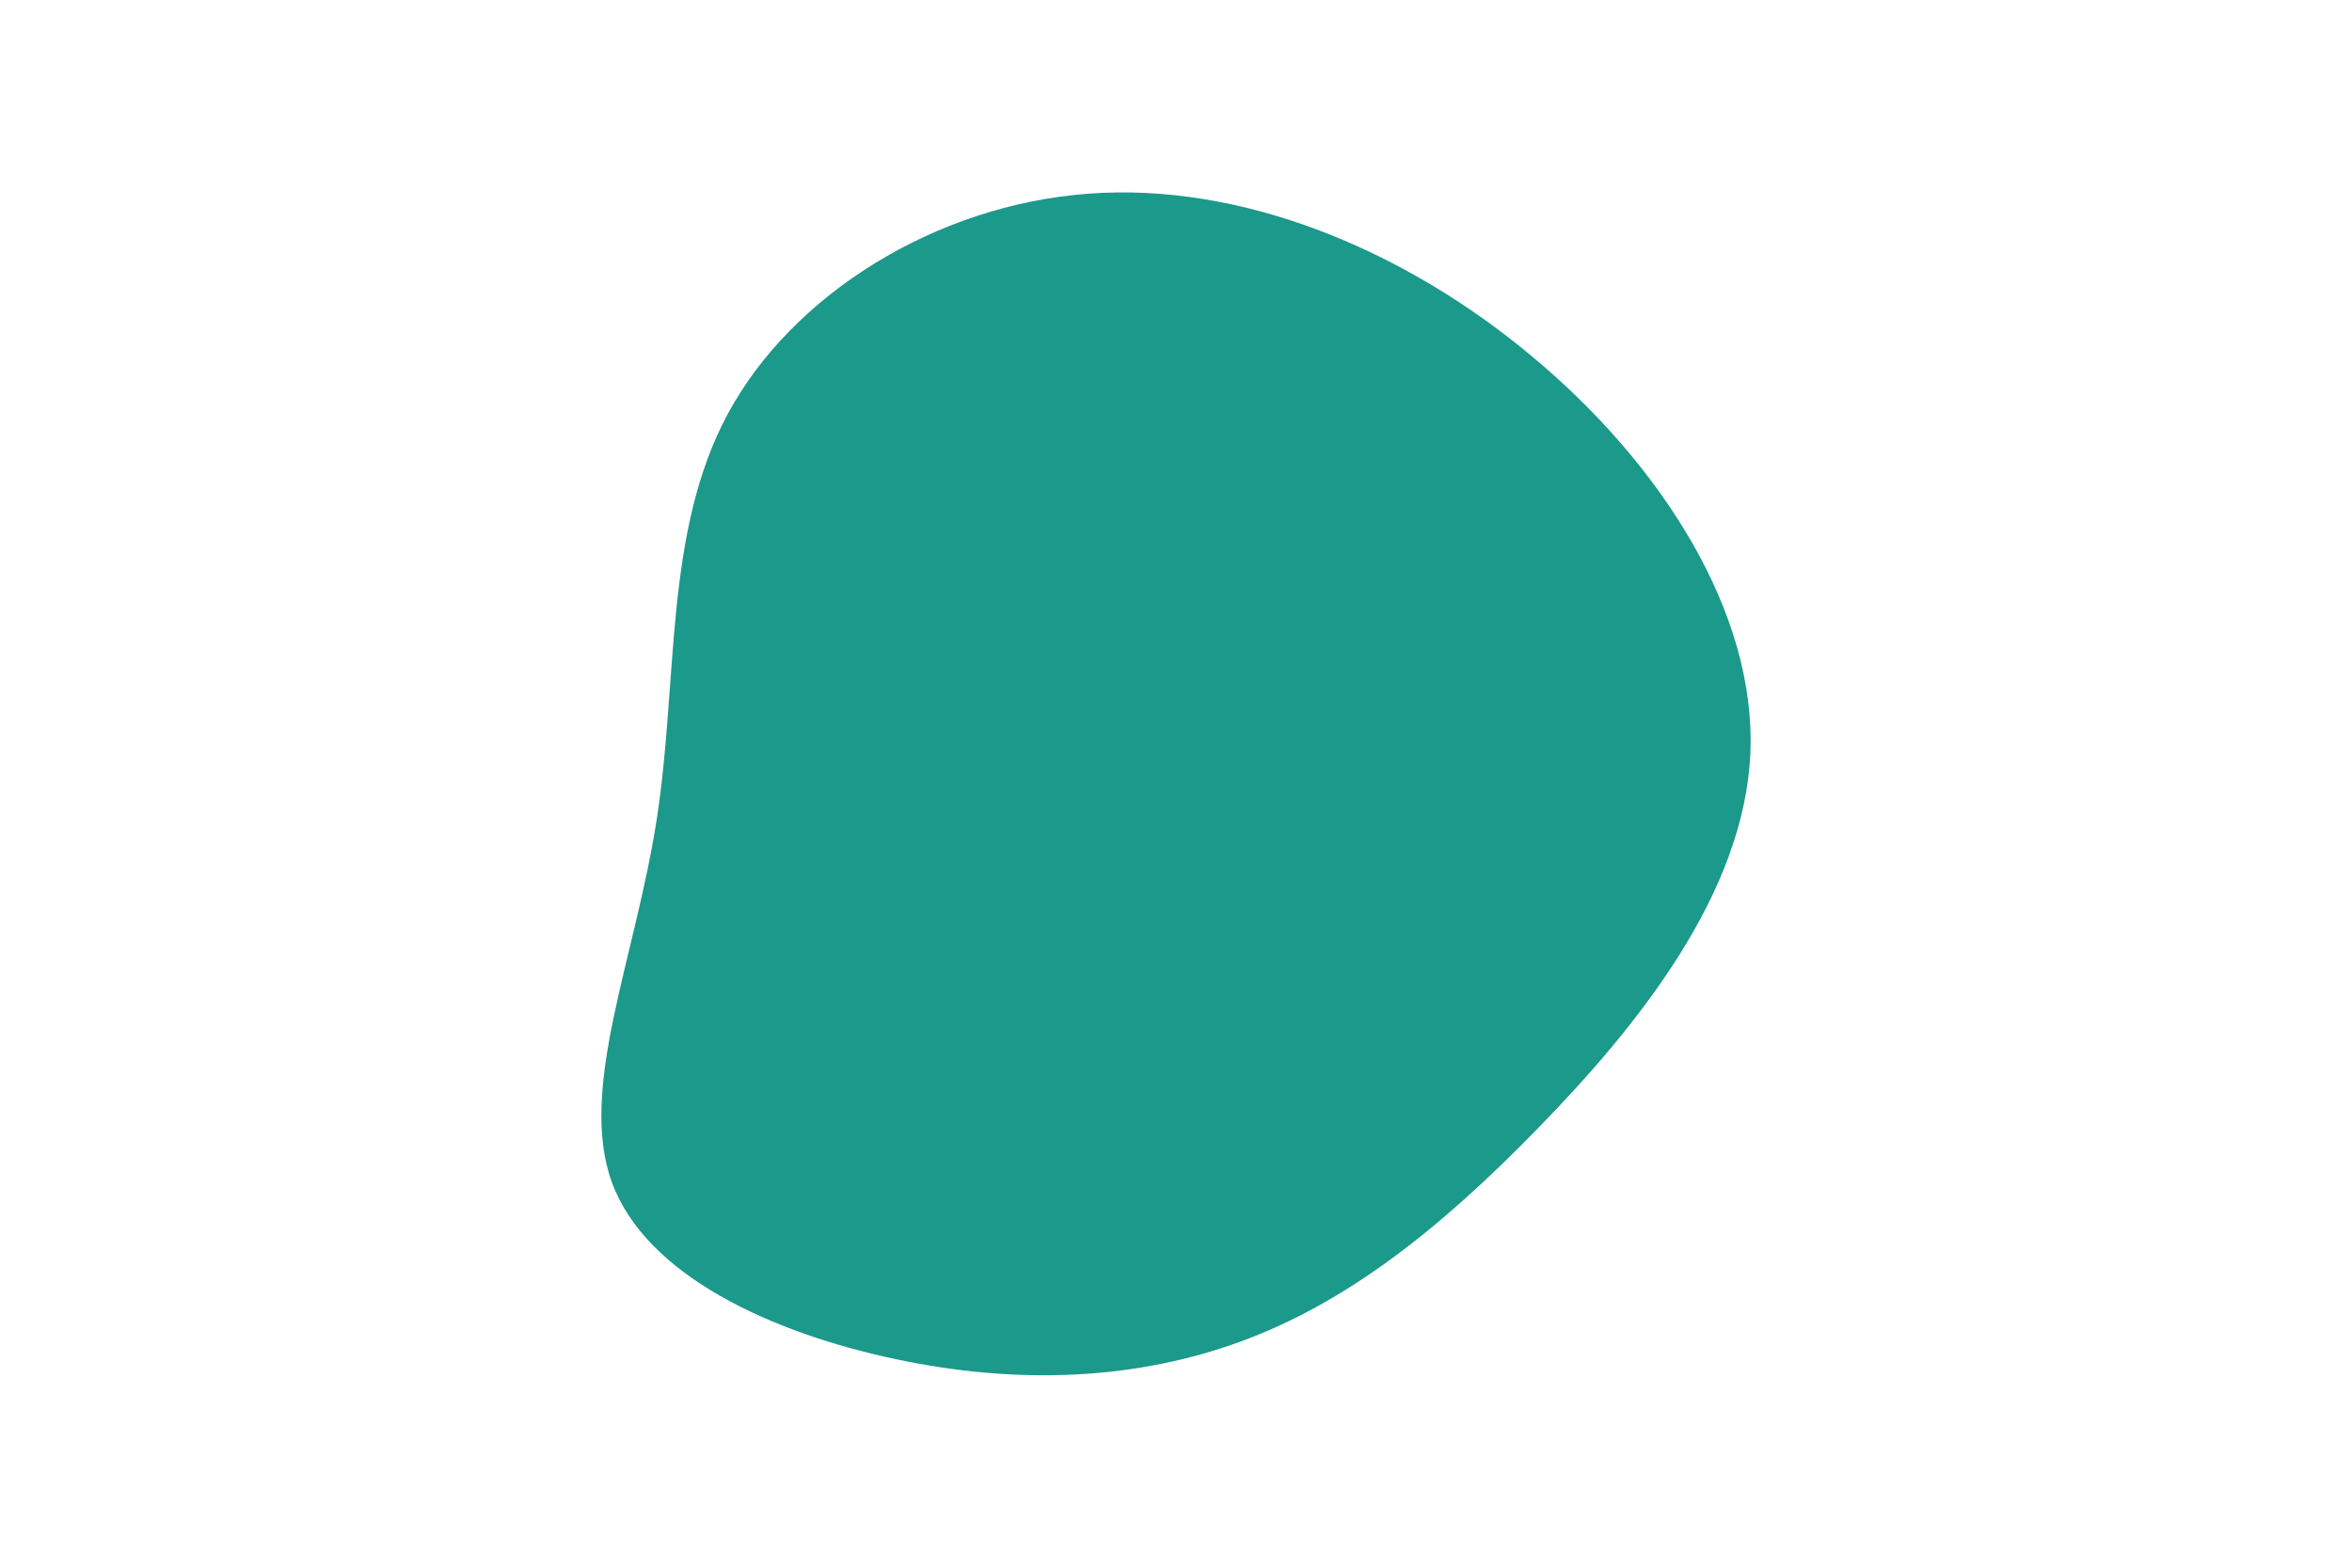
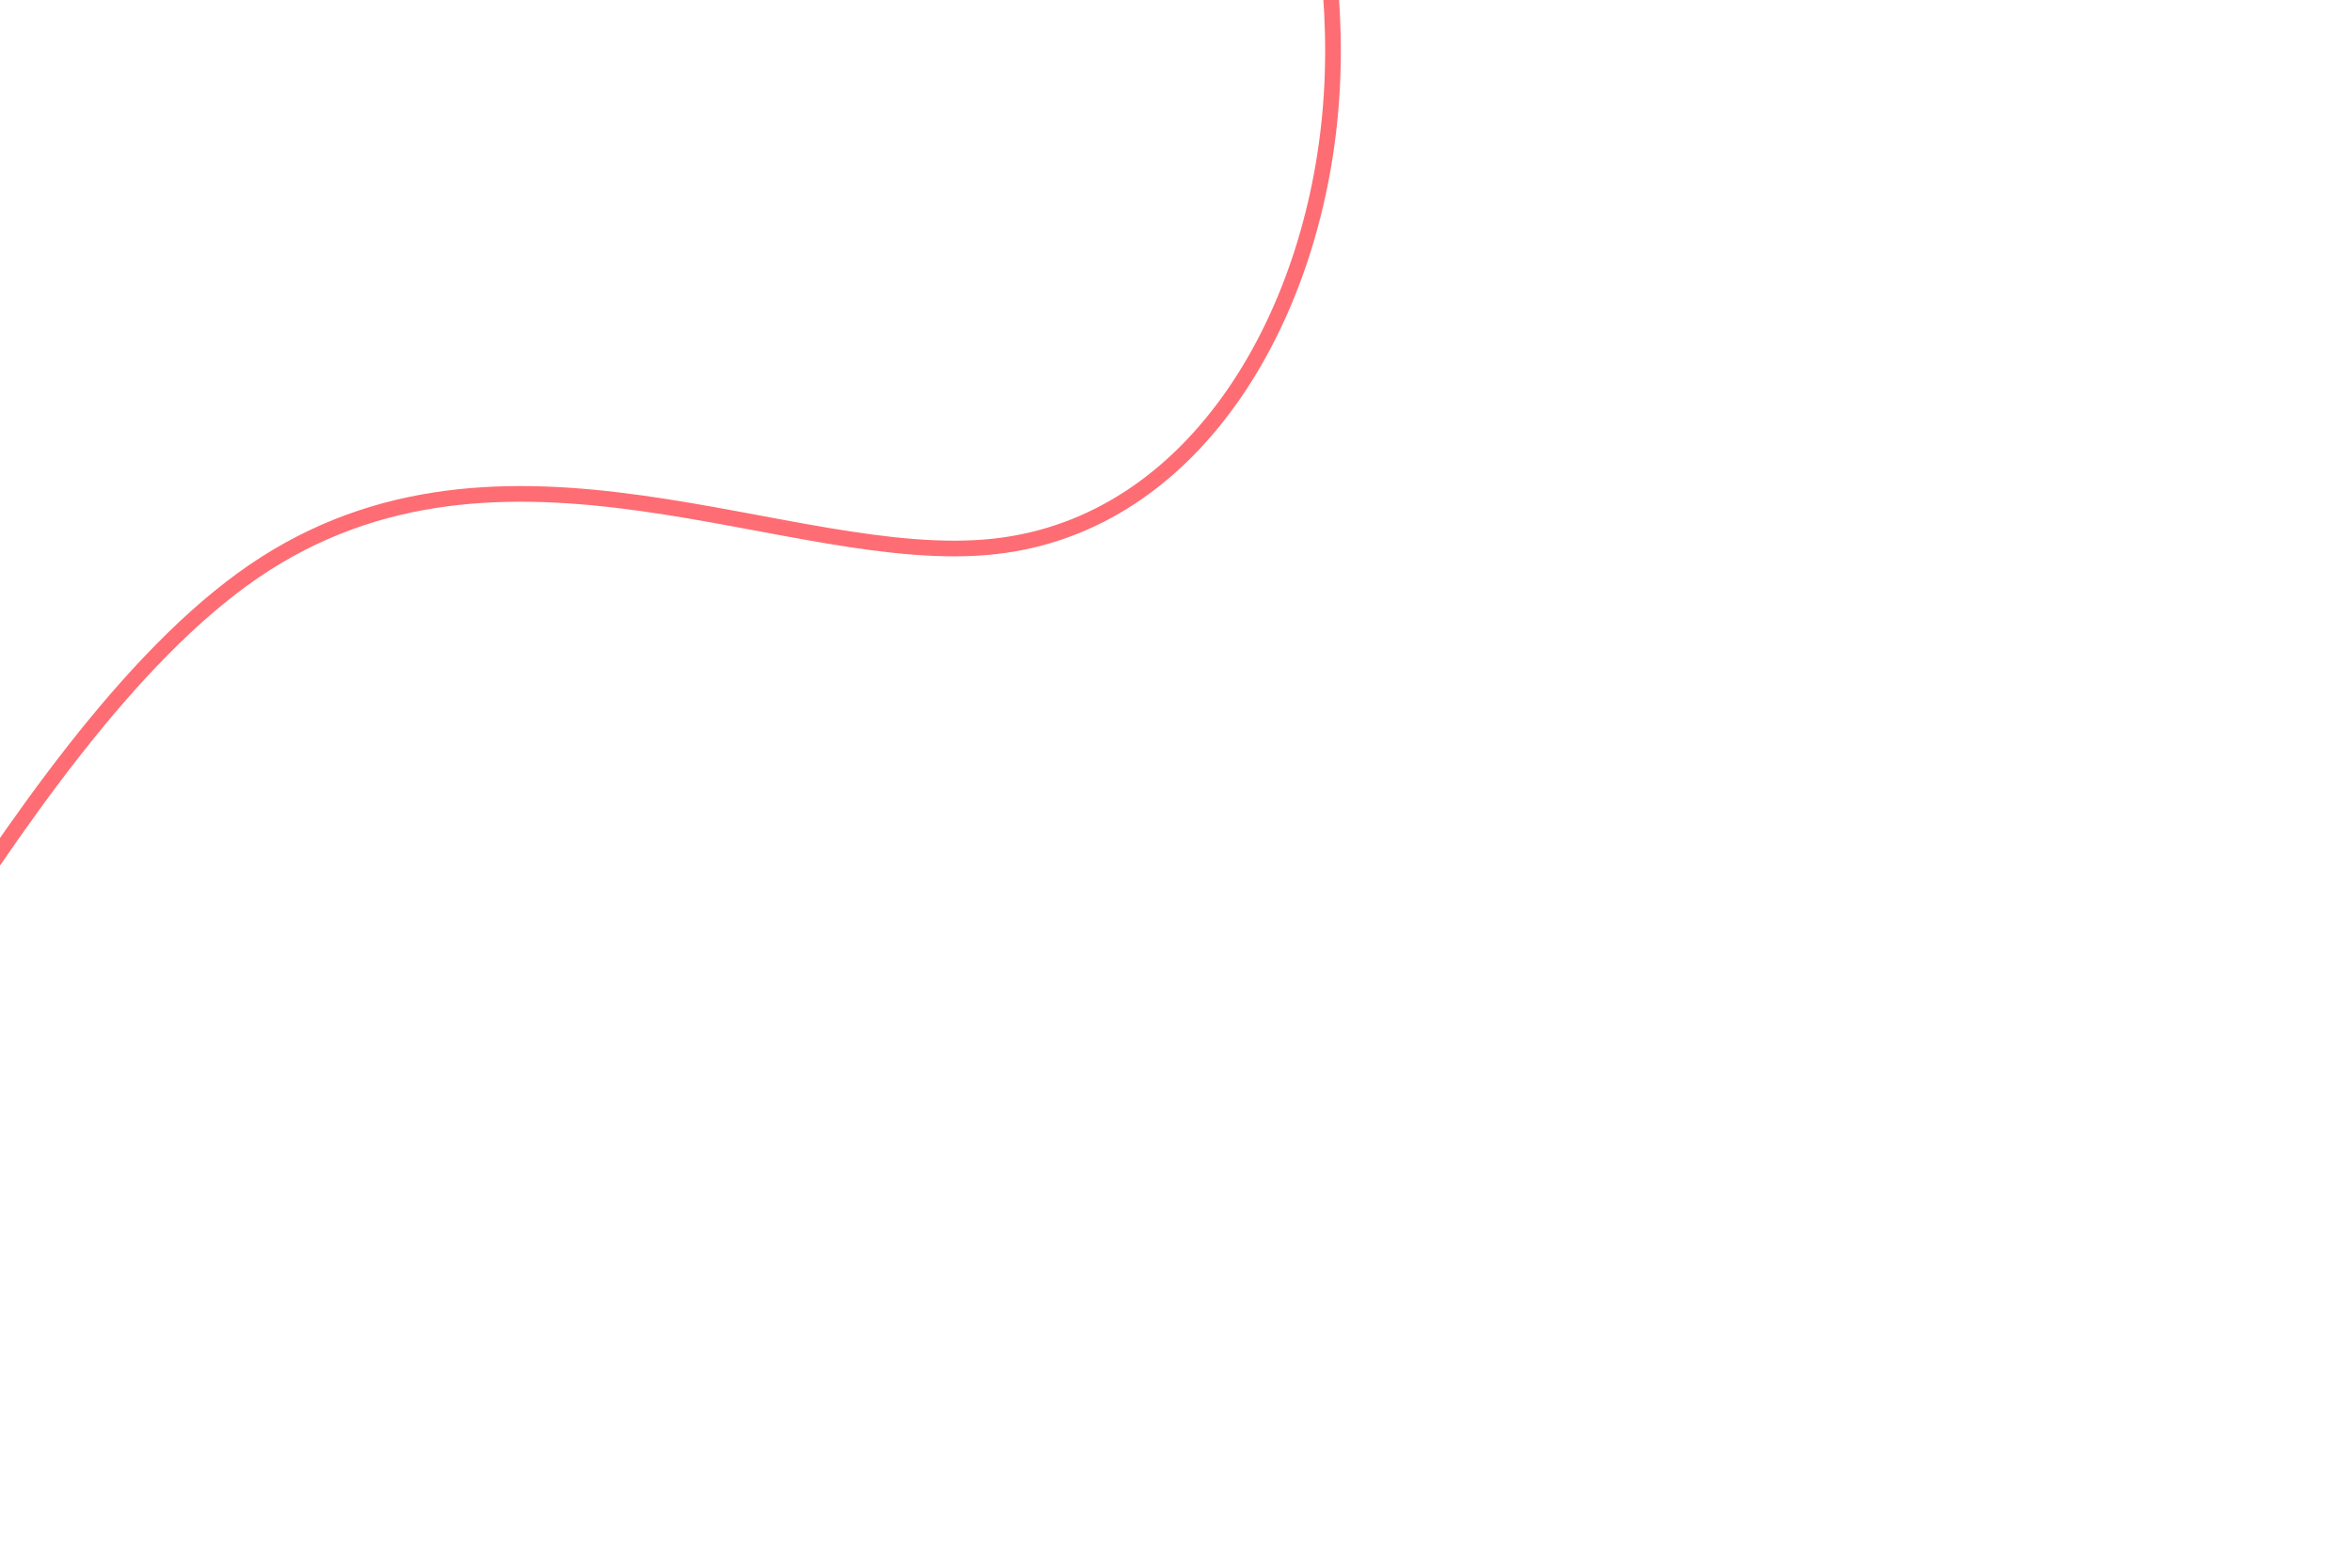
<svg xmlns="http://www.w3.org/2000/svg" id="visual" viewBox="0 0 900 600" width="900" height="600" version="1.1">
-   <g transform="translate(412.8876 343.1298)">
-     <path d="M173.5 -206.6C222.8 -165.5 259.1 -108.8 256.9 -55.1C254.7 -1.4 214 49.3 175.8 88.5C137.7 127.7 102.2 155.5 61.9 170.3C21.5 185.1 -23.6 187 -70.4 177C-117.1 167.1 -165.5 145.3 -178.7 109.5C-191.8 73.7 -169.8 23.8 -161.6 -29.5C-153.3 -82.7 -158.9 -139.4 -134.3 -184.9C-109.7 -230.4 -54.9 -264.7 3.6 -269C62.1 -273.4 124.3 -247.8 173.5 -206.6" fill="#1B998B" />
+   <g transform="translate(46.66634 -34.87399)">
+     <path d="M308.3 -422.7C374.4 -437.3 385.5 -309.2 408.9 -202.9C432.3 -96.6 468.1 -12.1 462.9 70.9C457.8 153.9 411.8 235.4 333.9 244C256 252.6 146.2 188.2 50.5 253.5C-45.2 318.9 -126.7 514 -160.6 517.5C-194.5 521 -180.7 332.8 -269.8 232.4C-358.8 132.1 -550.6 119.4 -556.6 79.8C-562.5 40.3 -382.7 -26.2 -325.9 -148.1C-269.1 -270.1 -335.4 -447.6 -301.6 -447.8C-267.8 -448 -133.9 -270.9 -6.4 -260.9C121.1 -250.9 242.2 -408.1 308.3 -422.7" fill="none" stroke="#FE6D73" stroke-width="6" />
  </g>
</svg>
